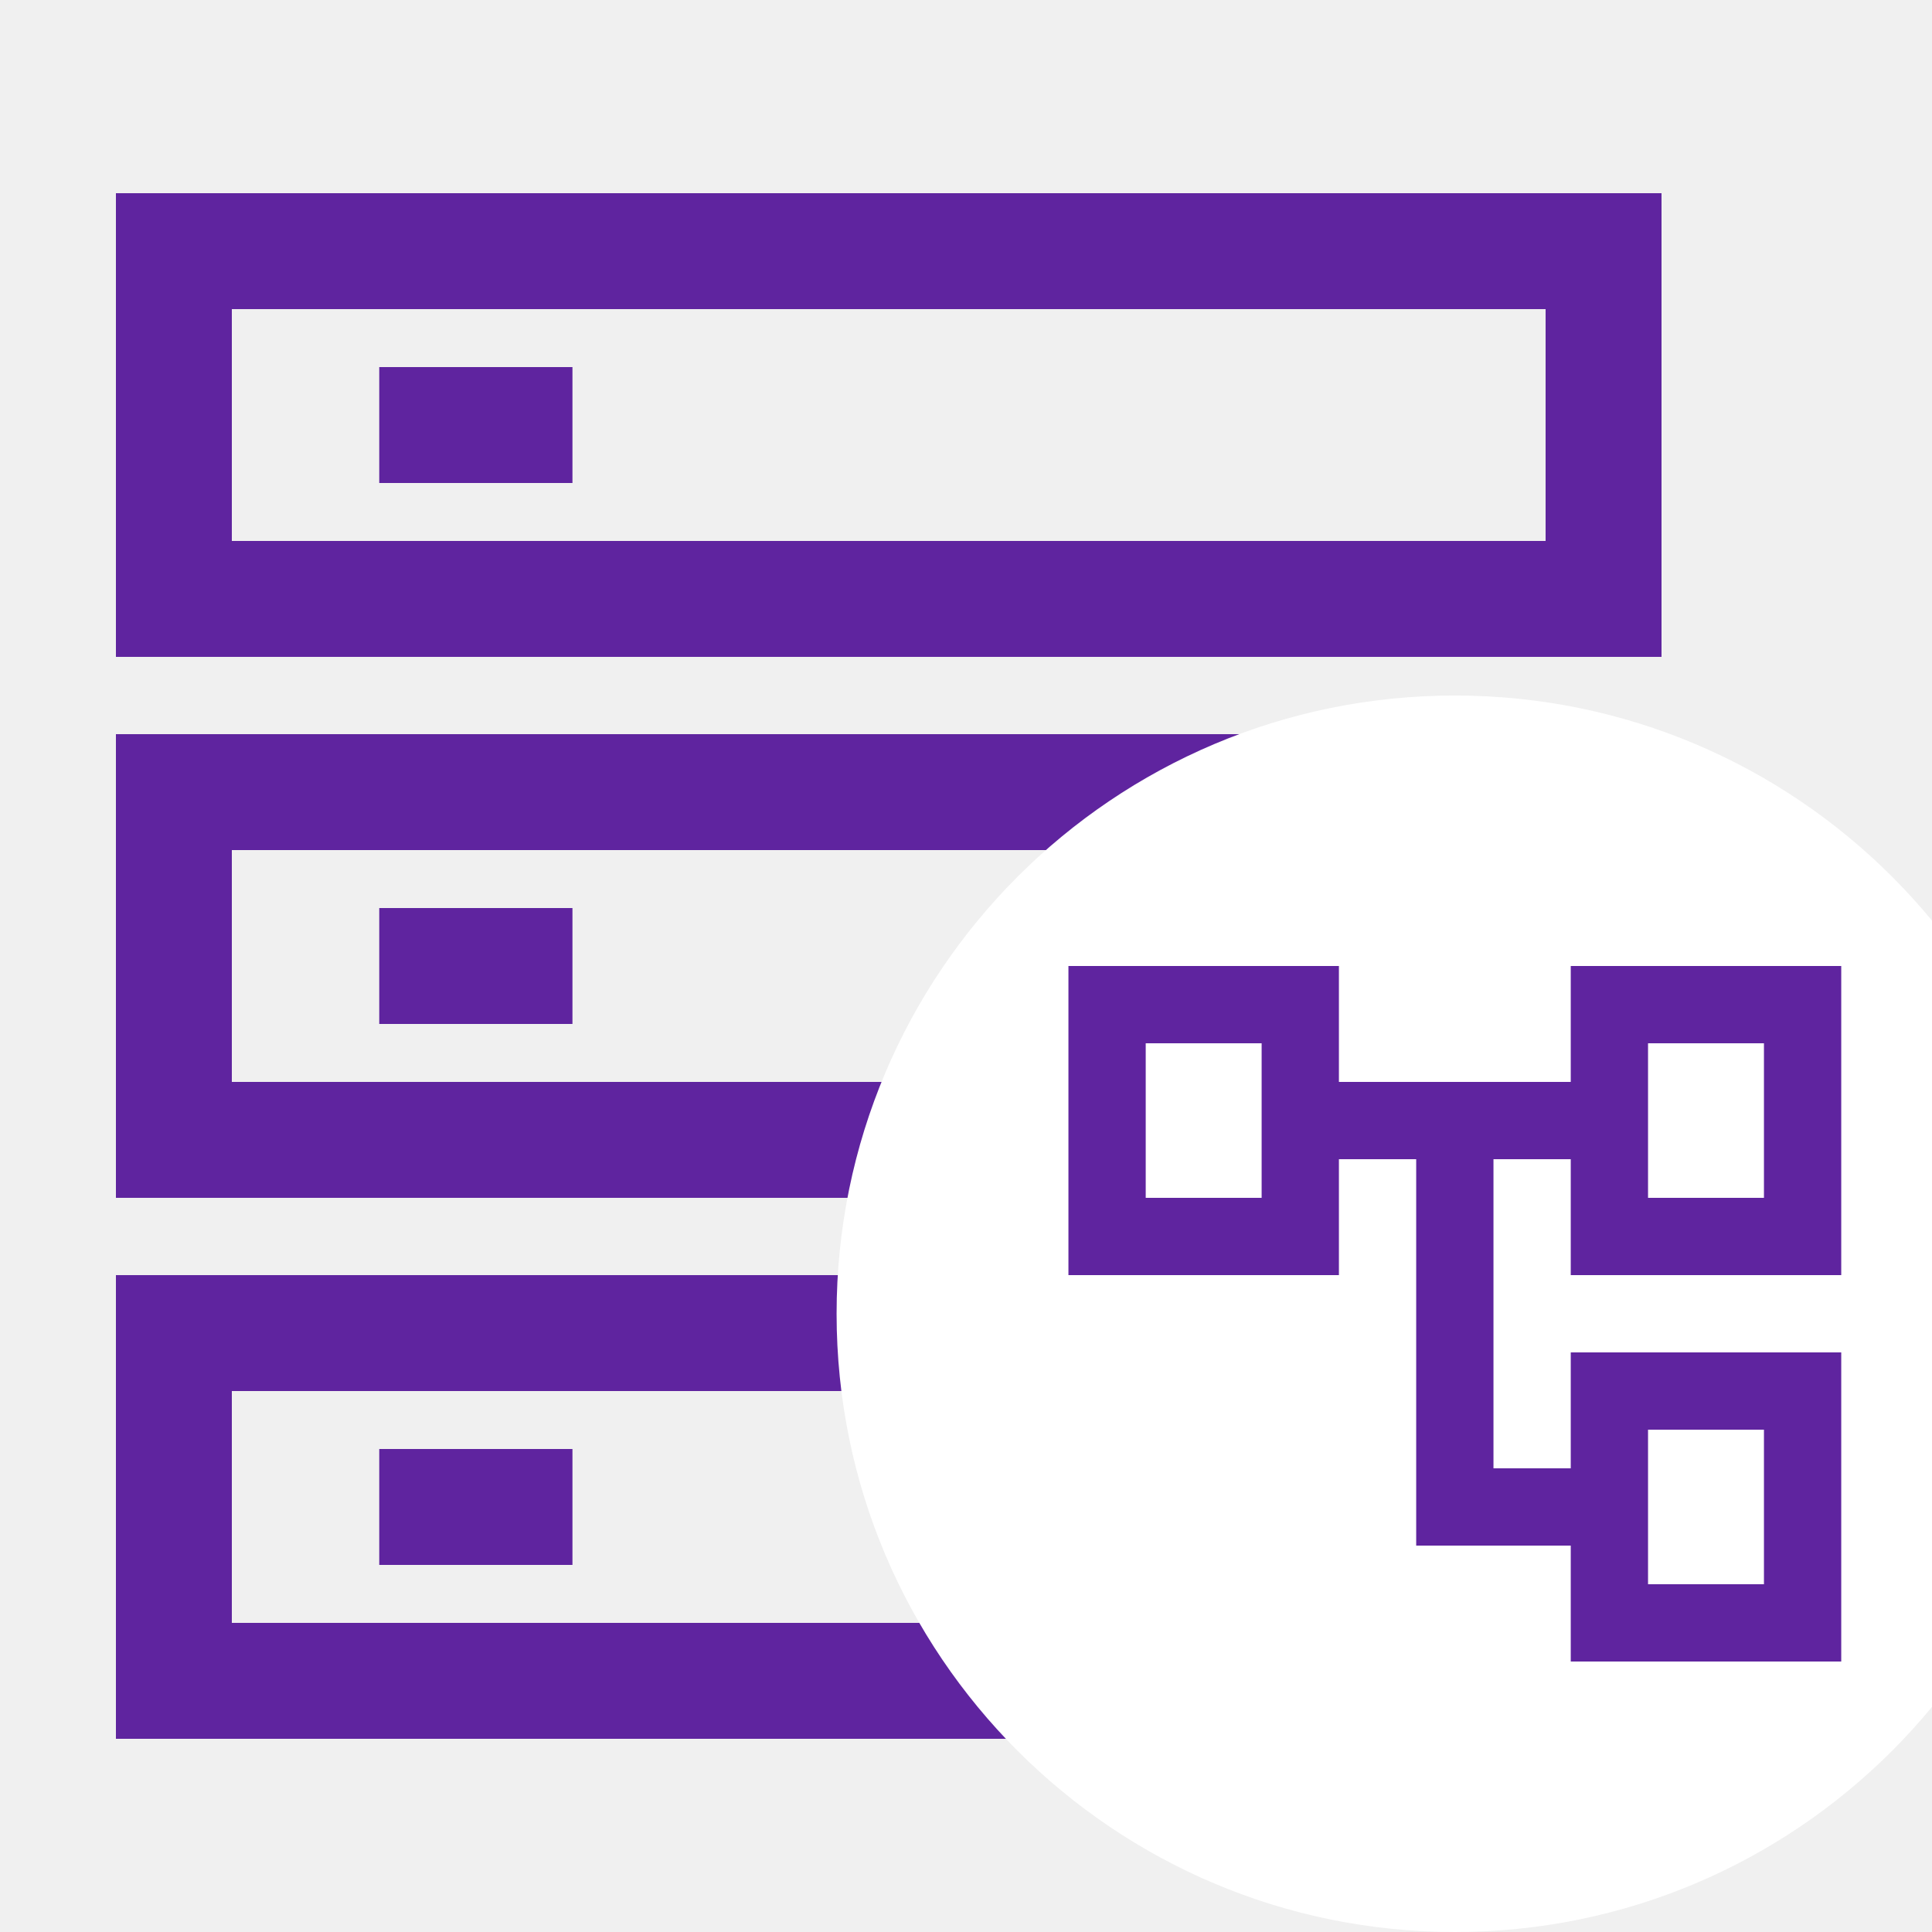
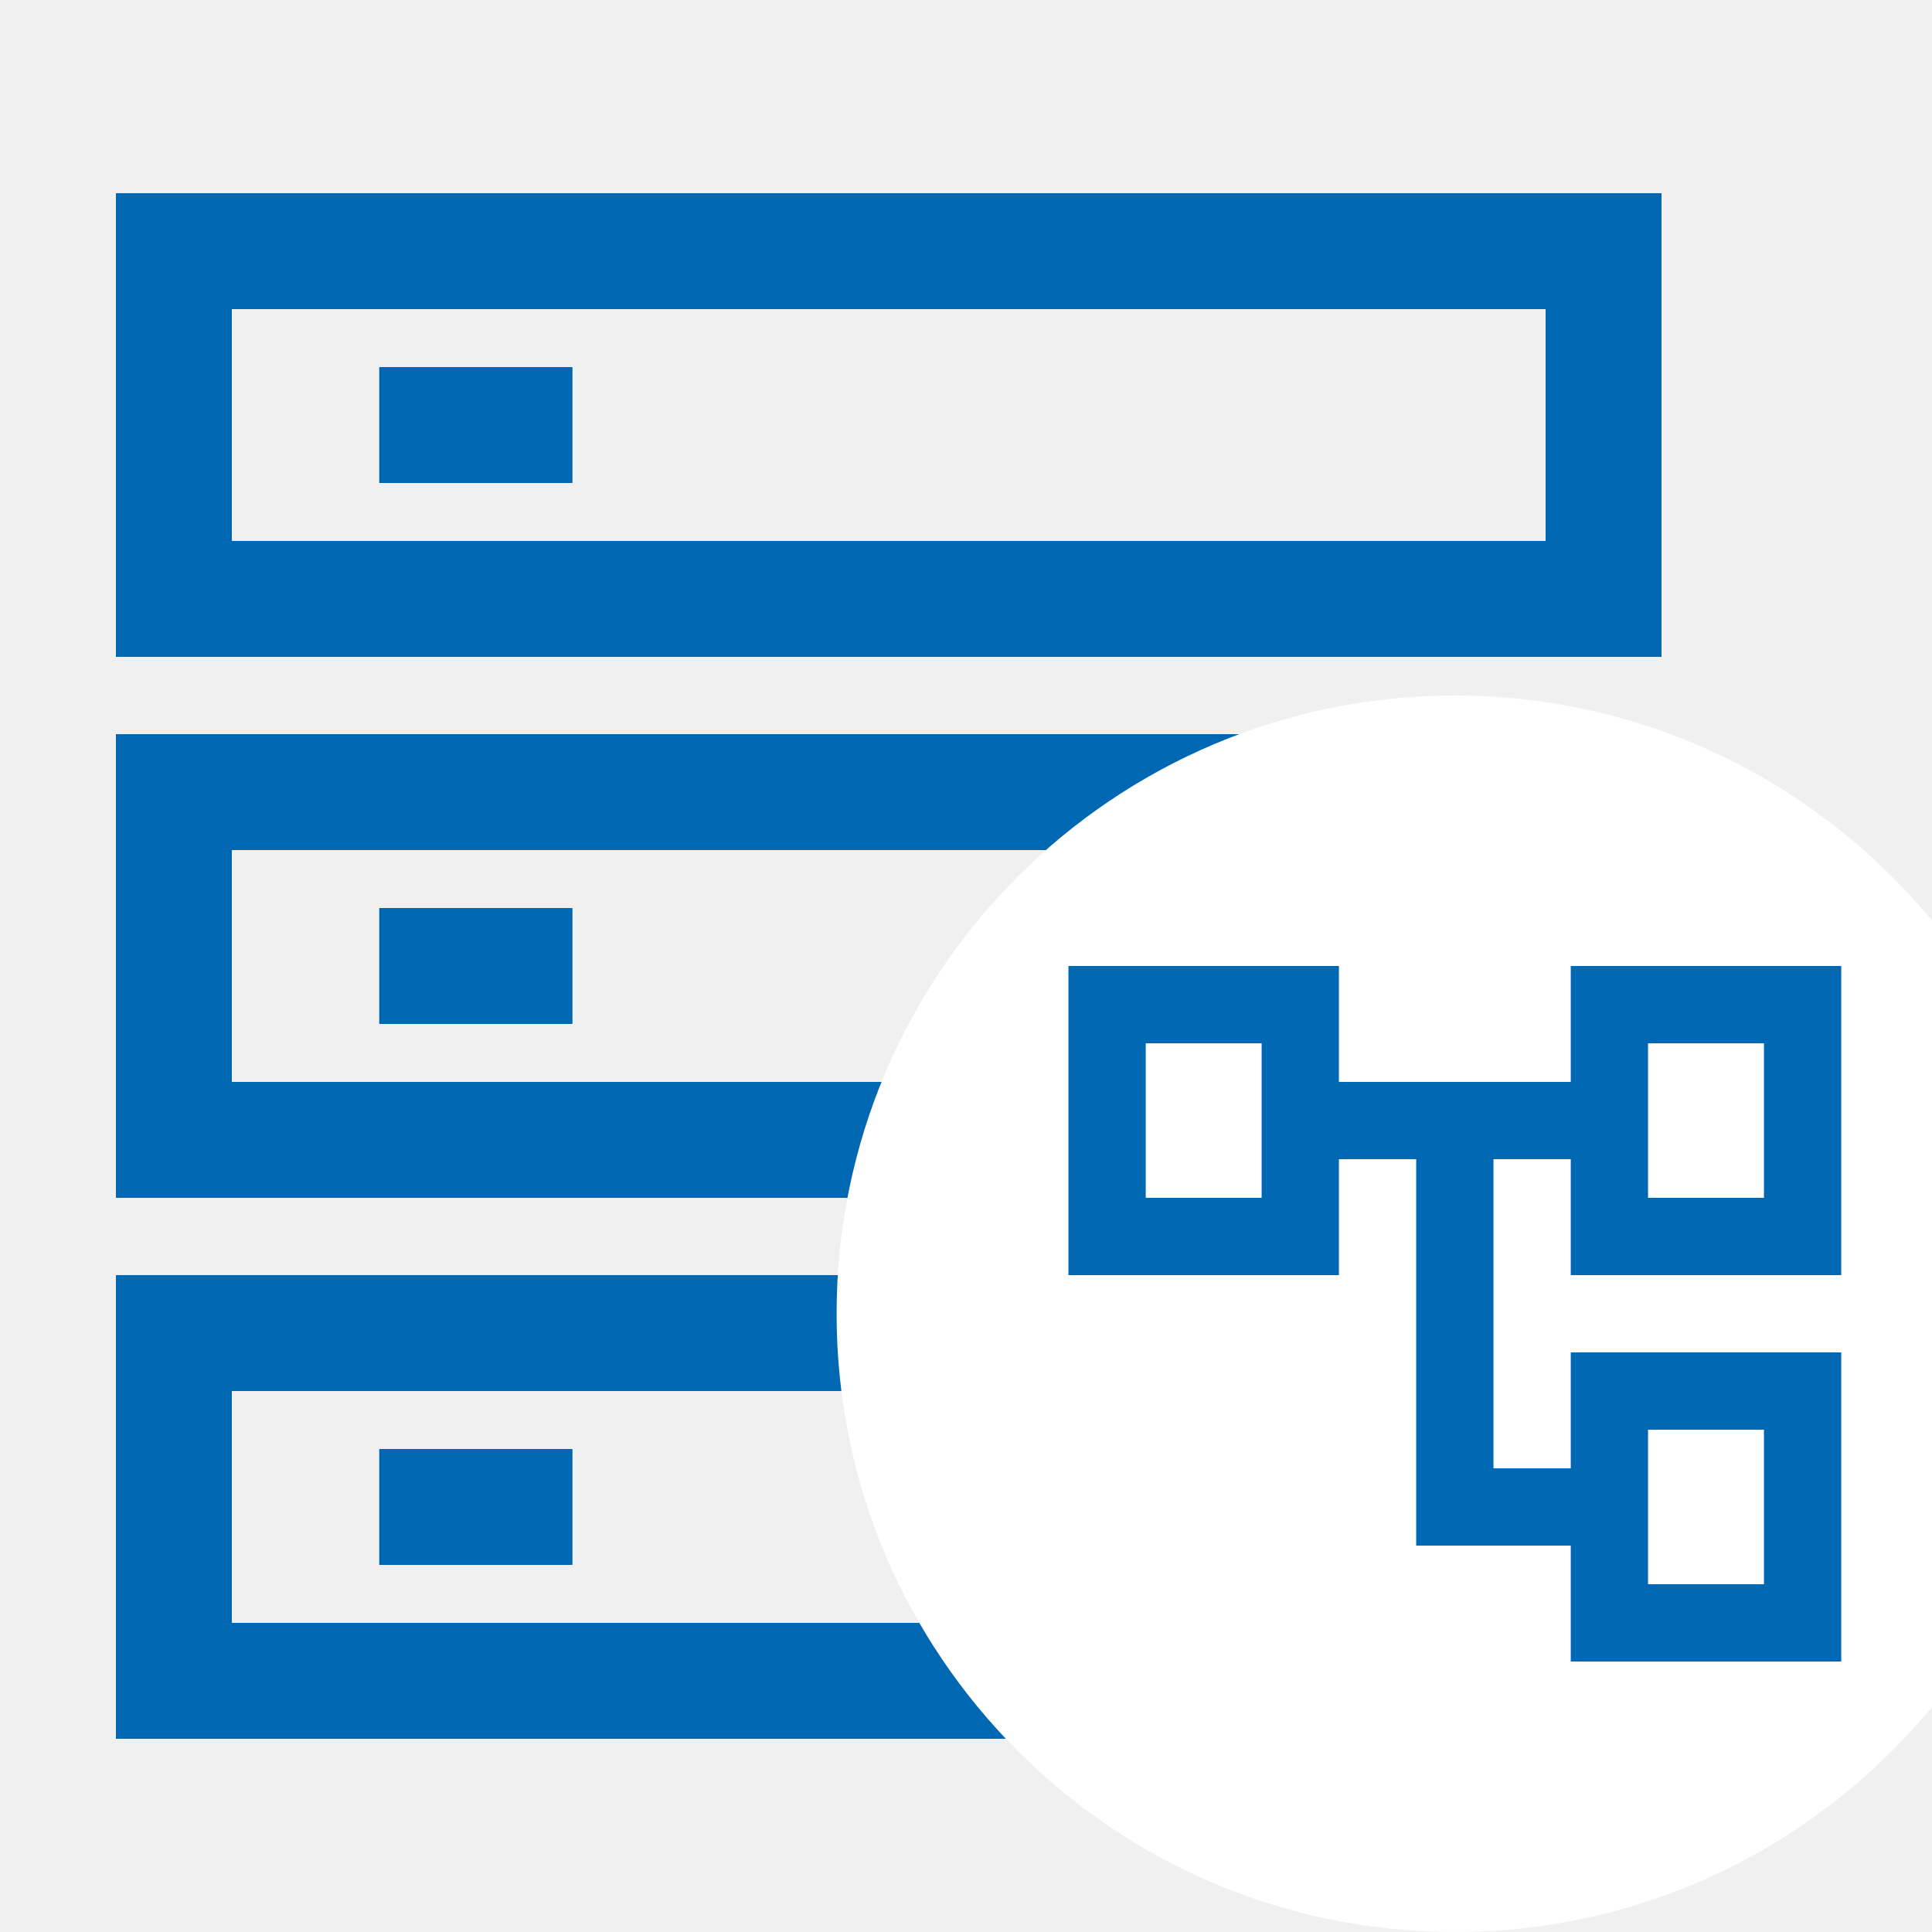
<svg xmlns="http://www.w3.org/2000/svg" width="50" height="50" viewBox="0 0 50 50" fill="none">
  <g clip-path="url(#clip0_706_1051)">
-     <rect x="4.5" y="6.5" width="37" height="9" stroke="#5F249F" stroke-width="3" />
-     <rect x="9.815" y="9.5" width="5" height="3" fill="#5F249F" />
-     <rect x="4.5" y="20.5" width="37" height="9" stroke="#5F249F" stroke-width="3" />
-     <rect x="9.815" y="23.5" width="5" height="3" fill="#5F249F" />
-     <rect x="4.5" y="34.5" width="37" height="9" stroke="#5F249F" stroke-width="3" />
-     <rect x="9.815" y="37.5" width="5" height="3" fill="#5F249F" />
+     <rect x="4.5" y="6.5" width="37" height="9" stroke="#0067B3" stroke-width="3" />
+     <rect x="9.815" y="9.5" width="5" height="3" fill="#0067B3" />
+     <rect x="4.5" y="20.5" width="37" height="9" stroke="#0067B3" stroke-width="3" />
+     <rect x="9.815" y="23.5" width="5" height="3" fill="#0067B3" />
+     <rect x="4.5" y="34.5" width="37" height="9" stroke="#0067B3" stroke-width="3" />
+     <rect x="9.815" y="37.5" width="5" height="3" fill="#0067B3" />
    <circle cx="37.651" cy="34" r="16" fill="white" />
-     <path d="M47.651 33V25H40.651V28H34.651V25H27.651V33H34.651V30H36.651V40H40.651V43H47.651V35H40.651V38H38.651V30H40.651V33H47.651ZM32.651 31H29.651V27H32.651V31ZM42.651 37H45.651V41H42.651V37ZM42.651 27H45.651V31H42.651V27Z" fill="#5F249F" />
+     <path d="M47.651 33V25H40.651V28H34.651V25H27.651V33H34.651V30H36.651V40H40.651V43H47.651V35H40.651V38H38.651V30H40.651V33H47.651ZM32.651 31H29.651V27H32.651V31ZM42.651 37H45.651V41H42.651V37ZM42.651 27H45.651V31H42.651V27Z" fill="#0067B3" />
  </g>
  <defs>
    <clipPath id="clip0_706_1051">
      <rect width="50" height="50" fill="white" />
    </clipPath>
  </defs>
</svg>
